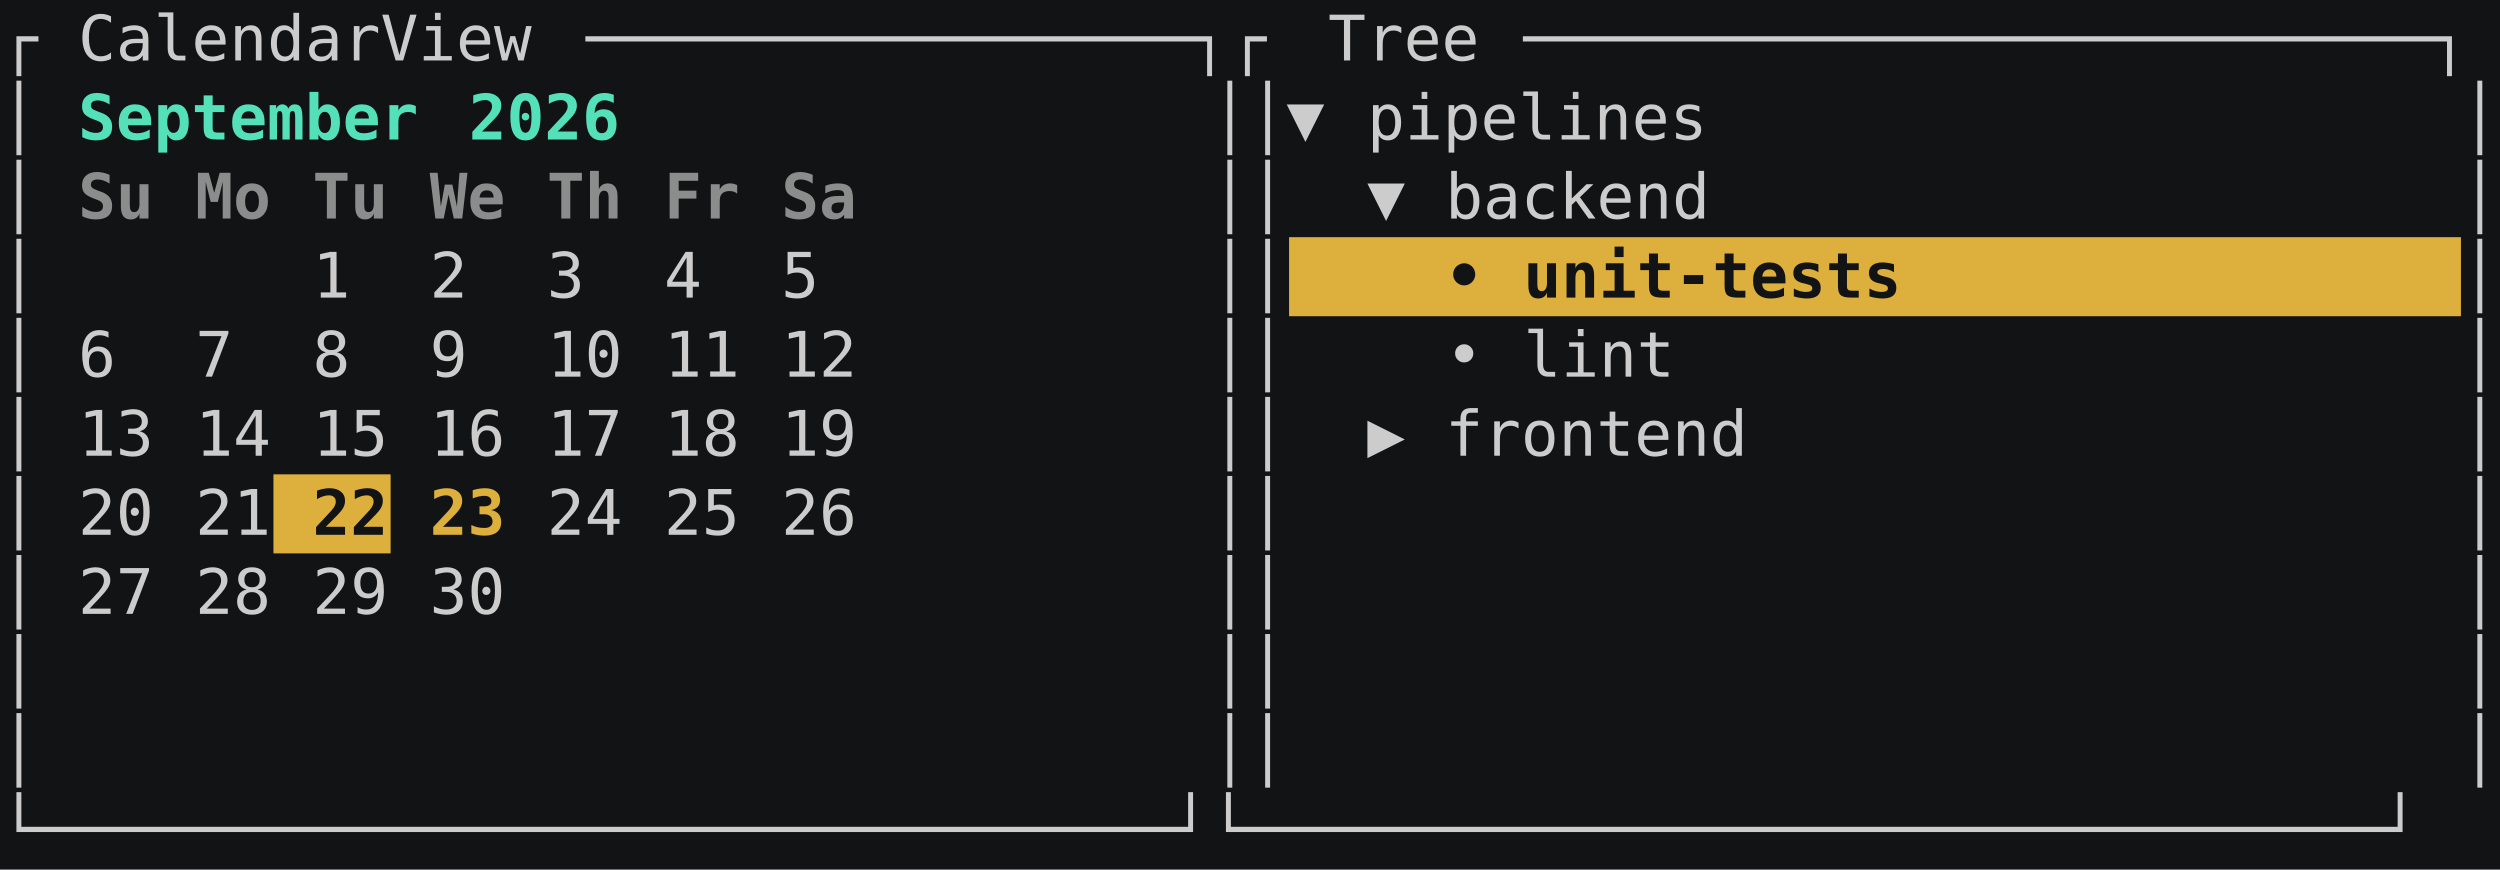
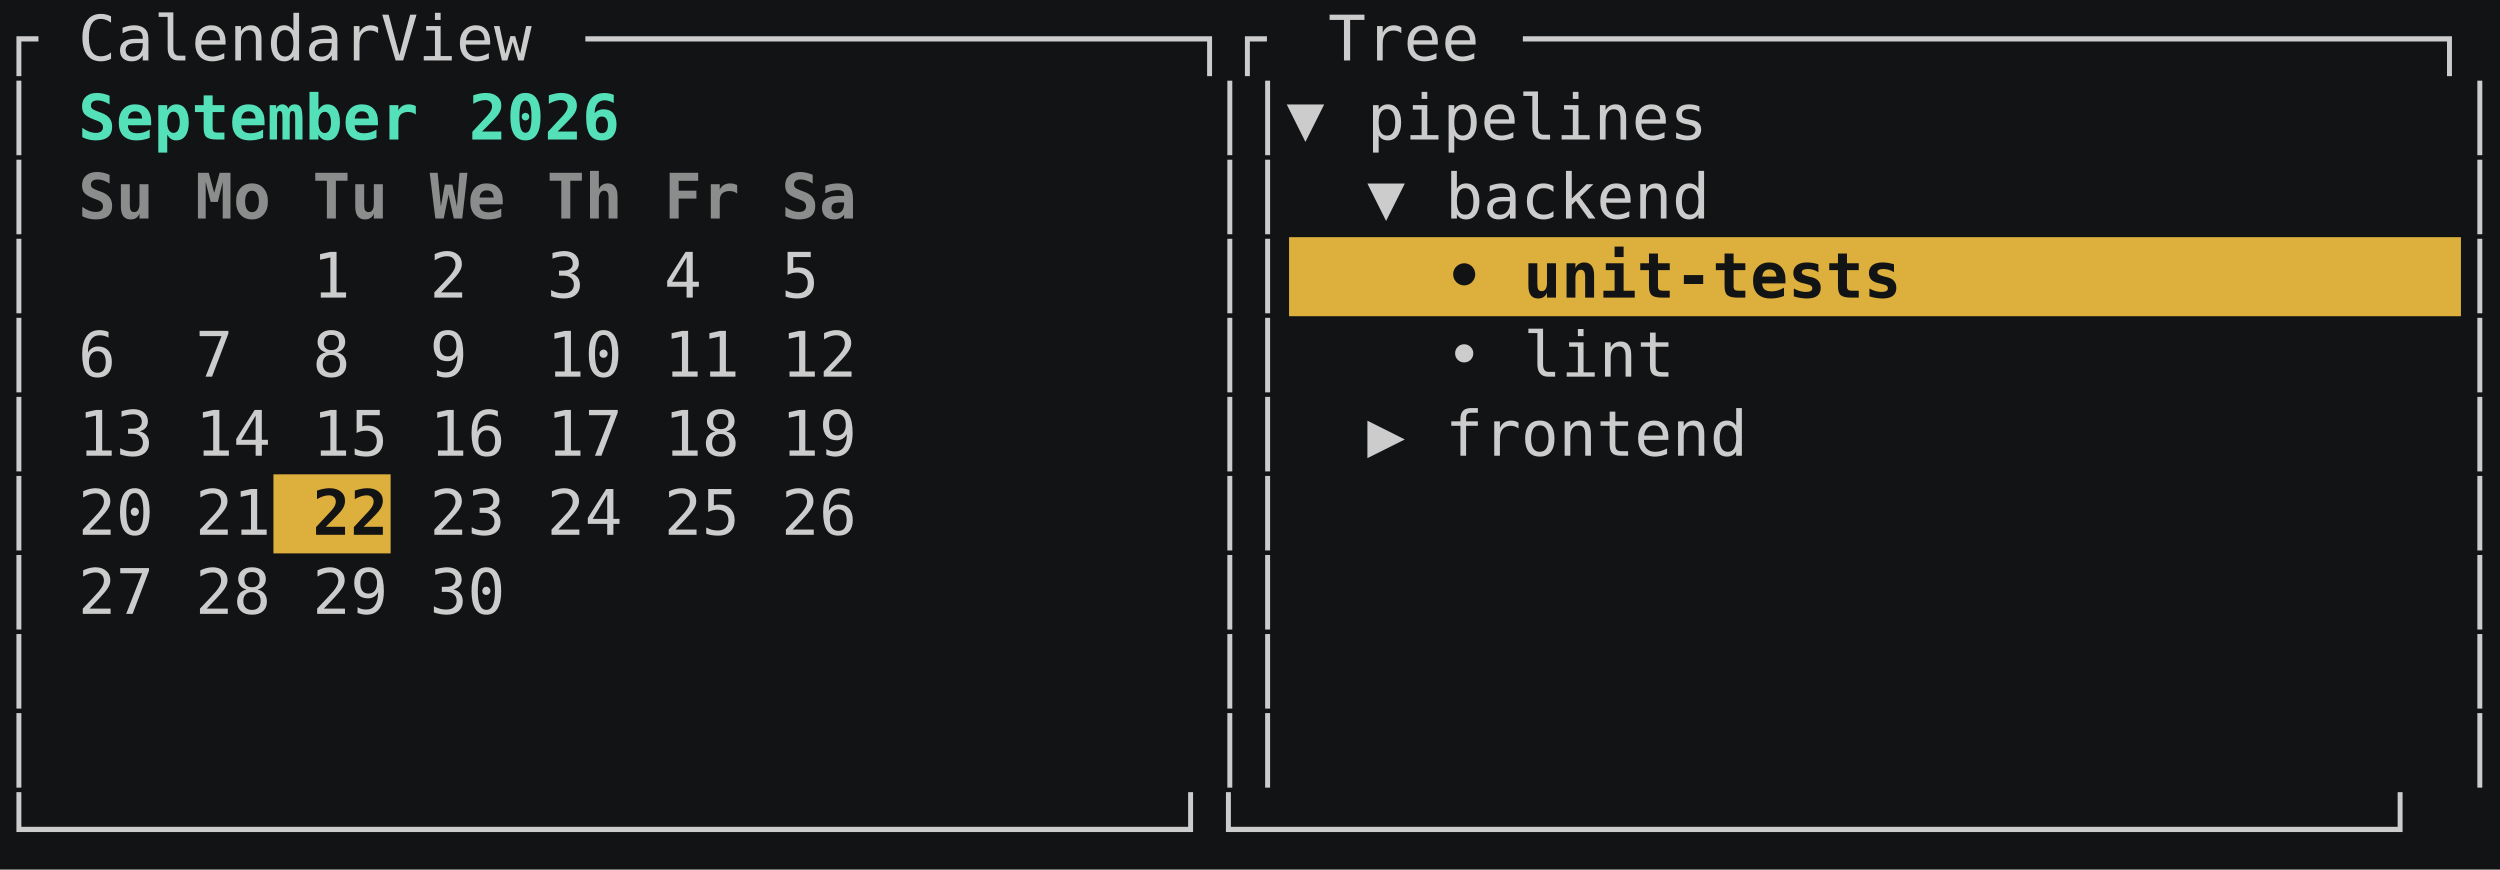
<svg xmlns="http://www.w3.org/2000/svg" width="537.60" height="187.00" viewBox="0 0 537.60 187.00" font-family="ui-monospace, SFMono-Regular, Menlo, Consolas, monospace" font-size="13.5">
  <rect width="100%" height="100%" fill="#121314" />
  <rect x="277.20" y="51.00" width="252.00" height="17.00" fill="#ddaf3c" />
  <rect x="58.80" y="102.00" width="25.20" height="17.00" fill="#ddaf3c" />
  <text x="0.00" y="13.00" fill="#cccccc" textLength="8.40" lengthAdjust="spacingAndGlyphs">┌</text>
  <text x="16.80" y="13.00" fill="#cccccc" textLength="100.80" lengthAdjust="spacingAndGlyphs">CalendarView</text>
  <text x="126.00" y="13.00" fill="#cccccc" textLength="151.20" lengthAdjust="spacingAndGlyphs">────────────────┐┌</text>
  <text x="285.60" y="13.00" fill="#cccccc" textLength="33.60" lengthAdjust="spacingAndGlyphs">Tree</text>
  <text x="327.60" y="13.00" fill="#cccccc" textLength="210.00" lengthAdjust="spacingAndGlyphs">────────────────────────┐</text>
  <text x="0.00" y="30.00" fill="#cccccc" textLength="8.40" lengthAdjust="spacingAndGlyphs">│</text>
  <text x="16.80" y="30.00" fill="#54e1b9" textLength="75.60" lengthAdjust="spacingAndGlyphs" font-weight="bold">September</text>
  <text x="100.80" y="30.00" fill="#54e1b9" textLength="33.60" lengthAdjust="spacingAndGlyphs" font-weight="bold">2026</text>
  <text x="260.40" y="30.00" fill="#cccccc" textLength="25.20" lengthAdjust="spacingAndGlyphs">││▼</text>
  <text x="294.00" y="30.00" fill="#cccccc" textLength="75.60" lengthAdjust="spacingAndGlyphs">pipelines</text>
  <text x="529.20" y="30.00" fill="#cccccc" textLength="8.40" lengthAdjust="spacingAndGlyphs">│</text>
  <text x="0.00" y="47.00" fill="#cccccc" textLength="8.40" lengthAdjust="spacingAndGlyphs">│</text>
  <text x="16.80" y="47.00" fill="#cccccc" textLength="16.80" lengthAdjust="spacingAndGlyphs" font-weight="bold" opacity="0.65">Su</text>
  <text x="42.00" y="47.00" fill="#cccccc" textLength="16.80" lengthAdjust="spacingAndGlyphs" font-weight="bold" opacity="0.65">Mo</text>
  <text x="67.20" y="47.00" fill="#cccccc" textLength="16.80" lengthAdjust="spacingAndGlyphs" font-weight="bold" opacity="0.65">Tu</text>
  <text x="92.40" y="47.00" fill="#cccccc" textLength="16.80" lengthAdjust="spacingAndGlyphs" font-weight="bold" opacity="0.65">We</text>
  <text x="117.60" y="47.00" fill="#cccccc" textLength="16.80" lengthAdjust="spacingAndGlyphs" font-weight="bold" opacity="0.65">Th</text>
  <text x="142.80" y="47.00" fill="#cccccc" textLength="16.80" lengthAdjust="spacingAndGlyphs" font-weight="bold" opacity="0.65">Fr</text>
  <text x="168.00" y="47.00" fill="#cccccc" textLength="16.80" lengthAdjust="spacingAndGlyphs" font-weight="bold" opacity="0.65">Sa</text>
  <text x="260.40" y="47.00" fill="#cccccc" textLength="16.80" lengthAdjust="spacingAndGlyphs">││</text>
  <text x="294.00" y="47.00" fill="#cccccc" textLength="8.40" lengthAdjust="spacingAndGlyphs">▼</text>
  <text x="310.80" y="47.00" fill="#cccccc" textLength="58.80" lengthAdjust="spacingAndGlyphs">backend</text>
  <text x="529.20" y="47.00" fill="#cccccc" textLength="8.40" lengthAdjust="spacingAndGlyphs">│</text>
  <text x="0.00" y="64.00" fill="#cccccc" textLength="8.40" lengthAdjust="spacingAndGlyphs">│</text>
  <text x="67.20" y="64.00" fill="#cccccc" textLength="8.40" lengthAdjust="spacingAndGlyphs">1</text>
  <text x="92.40" y="64.00" fill="#cccccc" textLength="8.40" lengthAdjust="spacingAndGlyphs">2</text>
  <text x="117.60" y="64.00" fill="#cccccc" textLength="8.40" lengthAdjust="spacingAndGlyphs">3</text>
  <text x="142.80" y="64.00" fill="#cccccc" textLength="8.40" lengthAdjust="spacingAndGlyphs">4</text>
  <text x="168.00" y="64.00" fill="#cccccc" textLength="8.40" lengthAdjust="spacingAndGlyphs">5</text>
  <text x="260.40" y="64.00" fill="#cccccc" textLength="16.80" lengthAdjust="spacingAndGlyphs">││</text>
  <text x="310.80" y="64.00" fill="#121314" textLength="8.40" lengthAdjust="spacingAndGlyphs" font-weight="bold">•</text>
  <text x="327.60" y="64.00" fill="#121314" textLength="84.00" lengthAdjust="spacingAndGlyphs" font-weight="bold">unit-tests</text>
  <text x="529.20" y="64.00" fill="#cccccc" textLength="8.40" lengthAdjust="spacingAndGlyphs">│</text>
  <text x="0.00" y="81.00" fill="#cccccc" textLength="8.40" lengthAdjust="spacingAndGlyphs">│</text>
  <text x="16.80" y="81.00" fill="#cccccc" textLength="8.40" lengthAdjust="spacingAndGlyphs">6</text>
  <text x="42.00" y="81.00" fill="#cccccc" textLength="8.40" lengthAdjust="spacingAndGlyphs">7</text>
  <text x="67.20" y="81.00" fill="#cccccc" textLength="8.40" lengthAdjust="spacingAndGlyphs">8</text>
  <text x="92.40" y="81.00" fill="#cccccc" textLength="8.40" lengthAdjust="spacingAndGlyphs">9</text>
  <text x="117.60" y="81.00" fill="#cccccc" textLength="16.80" lengthAdjust="spacingAndGlyphs">10</text>
  <text x="142.80" y="81.00" fill="#cccccc" textLength="16.80" lengthAdjust="spacingAndGlyphs">11</text>
  <text x="168.00" y="81.00" fill="#cccccc" textLength="16.80" lengthAdjust="spacingAndGlyphs">12</text>
  <text x="260.40" y="81.00" fill="#cccccc" textLength="16.80" lengthAdjust="spacingAndGlyphs">││</text>
  <text x="310.80" y="81.00" fill="#cccccc" textLength="8.40" lengthAdjust="spacingAndGlyphs">•</text>
  <text x="327.60" y="81.00" fill="#cccccc" textLength="33.60" lengthAdjust="spacingAndGlyphs">lint</text>
  <text x="529.20" y="81.00" fill="#cccccc" textLength="8.40" lengthAdjust="spacingAndGlyphs">│</text>
  <text x="0.00" y="98.00" fill="#cccccc" textLength="8.40" lengthAdjust="spacingAndGlyphs">│</text>
  <text x="16.80" y="98.00" fill="#cccccc" textLength="16.80" lengthAdjust="spacingAndGlyphs">13</text>
  <text x="42.00" y="98.00" fill="#cccccc" textLength="16.80" lengthAdjust="spacingAndGlyphs">14</text>
  <text x="67.20" y="98.00" fill="#cccccc" textLength="16.80" lengthAdjust="spacingAndGlyphs">15</text>
  <text x="92.40" y="98.00" fill="#cccccc" textLength="16.80" lengthAdjust="spacingAndGlyphs">16</text>
  <text x="117.60" y="98.00" fill="#cccccc" textLength="16.80" lengthAdjust="spacingAndGlyphs">17</text>
  <text x="142.80" y="98.00" fill="#cccccc" textLength="16.80" lengthAdjust="spacingAndGlyphs">18</text>
  <text x="168.00" y="98.00" fill="#cccccc" textLength="16.80" lengthAdjust="spacingAndGlyphs">19</text>
  <text x="260.40" y="98.00" fill="#cccccc" textLength="16.80" lengthAdjust="spacingAndGlyphs">││</text>
  <text x="294.00" y="98.00" fill="#cccccc" textLength="8.40" lengthAdjust="spacingAndGlyphs">▶</text>
  <text x="310.80" y="98.00" fill="#cccccc" textLength="67.20" lengthAdjust="spacingAndGlyphs">frontend</text>
  <text x="529.20" y="98.00" fill="#cccccc" textLength="8.40" lengthAdjust="spacingAndGlyphs">│</text>
  <text x="0.00" y="115.00" fill="#cccccc" textLength="8.40" lengthAdjust="spacingAndGlyphs">│</text>
  <text x="16.80" y="115.00" fill="#cccccc" textLength="16.80" lengthAdjust="spacingAndGlyphs">20</text>
  <text x="42.00" y="115.00" fill="#cccccc" textLength="16.80" lengthAdjust="spacingAndGlyphs">21</text>
  <text x="67.20" y="115.00" fill="#121314" textLength="16.80" lengthAdjust="spacingAndGlyphs" font-weight="bold">22</text>
-   <text x="92.40" y="115.00" fill="#ddaf3c" textLength="16.80" lengthAdjust="spacingAndGlyphs" font-weight="bold">23</text>
+   <text x="92.40" y="115.00" fill="#cccccc" textLength="16.80" lengthAdjust="spacingAndGlyphs">23</text>
  <text x="117.60" y="115.00" fill="#cccccc" textLength="16.80" lengthAdjust="spacingAndGlyphs">24</text>
  <text x="142.80" y="115.00" fill="#cccccc" textLength="16.80" lengthAdjust="spacingAndGlyphs">25</text>
  <text x="168.00" y="115.00" fill="#cccccc" textLength="16.80" lengthAdjust="spacingAndGlyphs">26</text>
  <text x="260.40" y="115.00" fill="#cccccc" textLength="16.80" lengthAdjust="spacingAndGlyphs">││</text>
  <text x="529.20" y="115.00" fill="#cccccc" textLength="8.40" lengthAdjust="spacingAndGlyphs">│</text>
  <text x="0.00" y="132.00" fill="#cccccc" textLength="8.40" lengthAdjust="spacingAndGlyphs">│</text>
  <text x="16.80" y="132.00" fill="#cccccc" textLength="16.80" lengthAdjust="spacingAndGlyphs">27</text>
  <text x="42.00" y="132.00" fill="#cccccc" textLength="16.80" lengthAdjust="spacingAndGlyphs">28</text>
  <text x="67.20" y="132.00" fill="#cccccc" textLength="16.80" lengthAdjust="spacingAndGlyphs">29</text>
  <text x="92.40" y="132.00" fill="#cccccc" textLength="16.80" lengthAdjust="spacingAndGlyphs">30</text>
  <text x="260.40" y="132.00" fill="#cccccc" textLength="16.80" lengthAdjust="spacingAndGlyphs">││</text>
  <text x="529.20" y="132.00" fill="#cccccc" textLength="8.40" lengthAdjust="spacingAndGlyphs">│</text>
  <text x="0.00" y="149.00" fill="#cccccc" textLength="8.40" lengthAdjust="spacingAndGlyphs">│</text>
  <text x="260.40" y="149.00" fill="#cccccc" textLength="16.80" lengthAdjust="spacingAndGlyphs">││</text>
  <text x="529.20" y="149.00" fill="#cccccc" textLength="8.40" lengthAdjust="spacingAndGlyphs">│</text>
  <text x="0.00" y="166.00" fill="#cccccc" textLength="8.40" lengthAdjust="spacingAndGlyphs">│</text>
  <text x="260.40" y="166.00" fill="#cccccc" textLength="16.80" lengthAdjust="spacingAndGlyphs">││</text>
  <text x="529.20" y="166.00" fill="#cccccc" textLength="8.40" lengthAdjust="spacingAndGlyphs">│</text>
  <text x="0.00" y="183.00" fill="#cccccc" textLength="537.60" lengthAdjust="spacingAndGlyphs">└──────────────────────────────┘└──────────────────────────────┘</text>
</svg>
